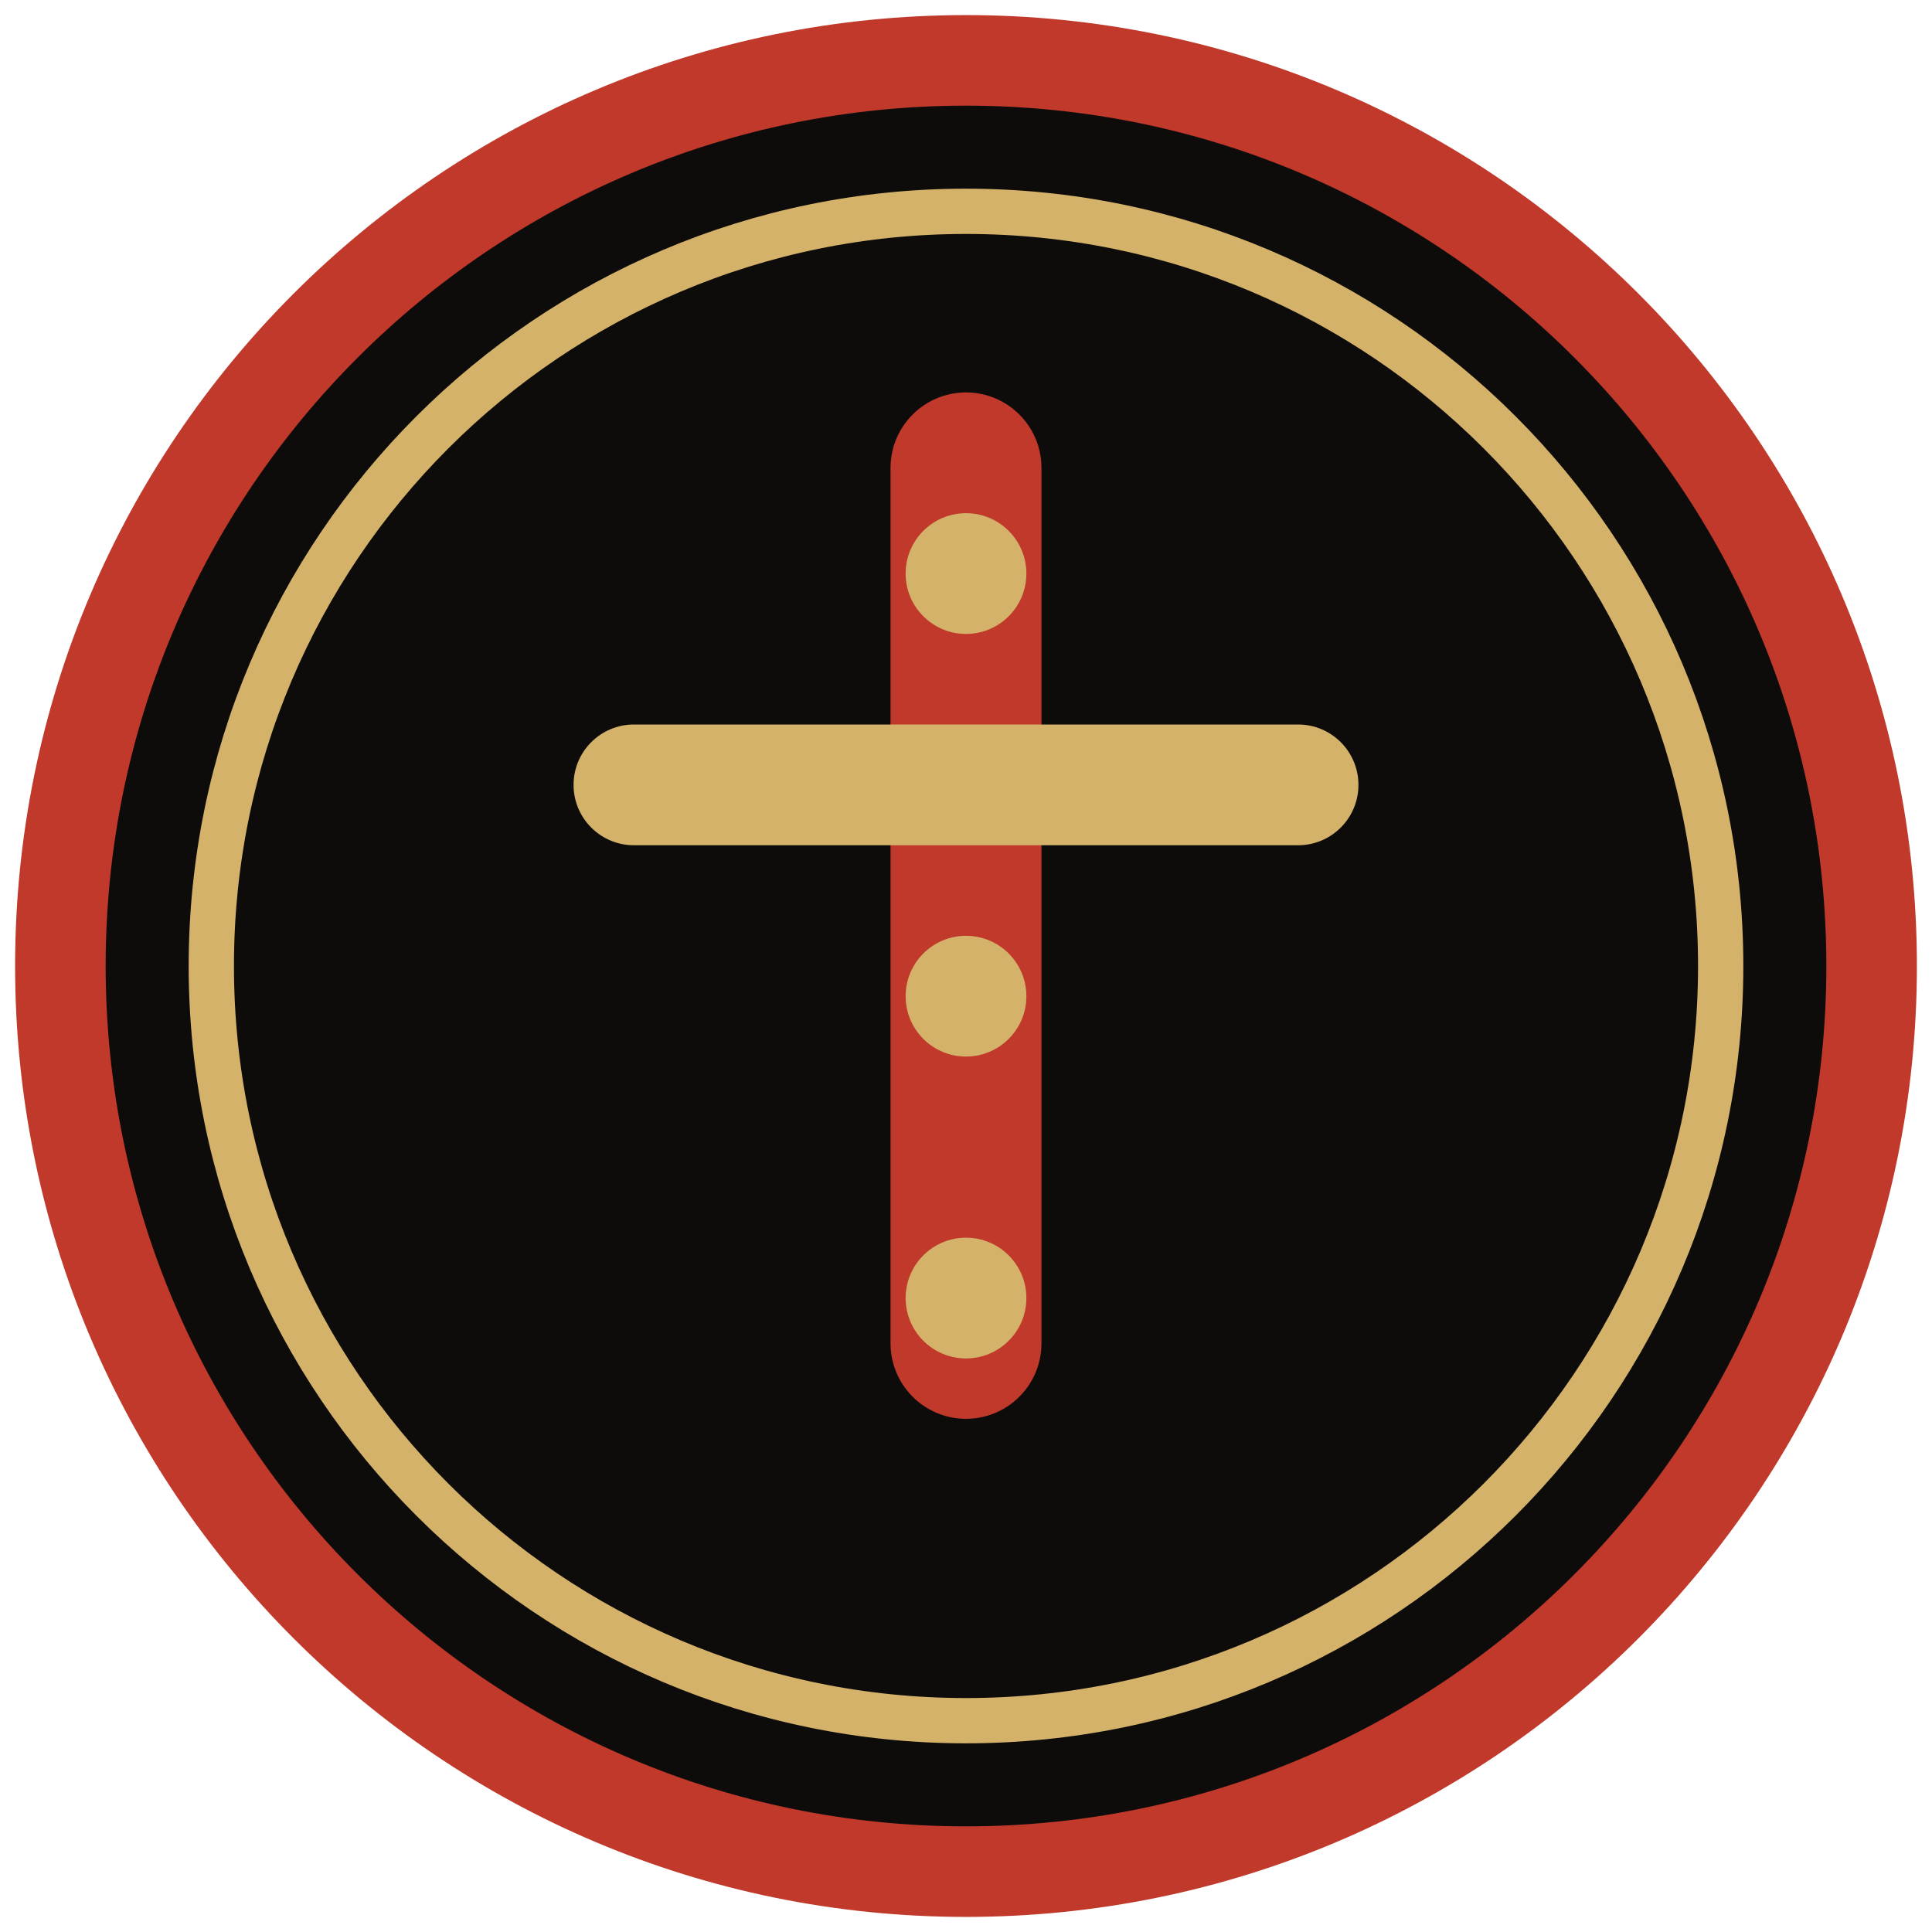
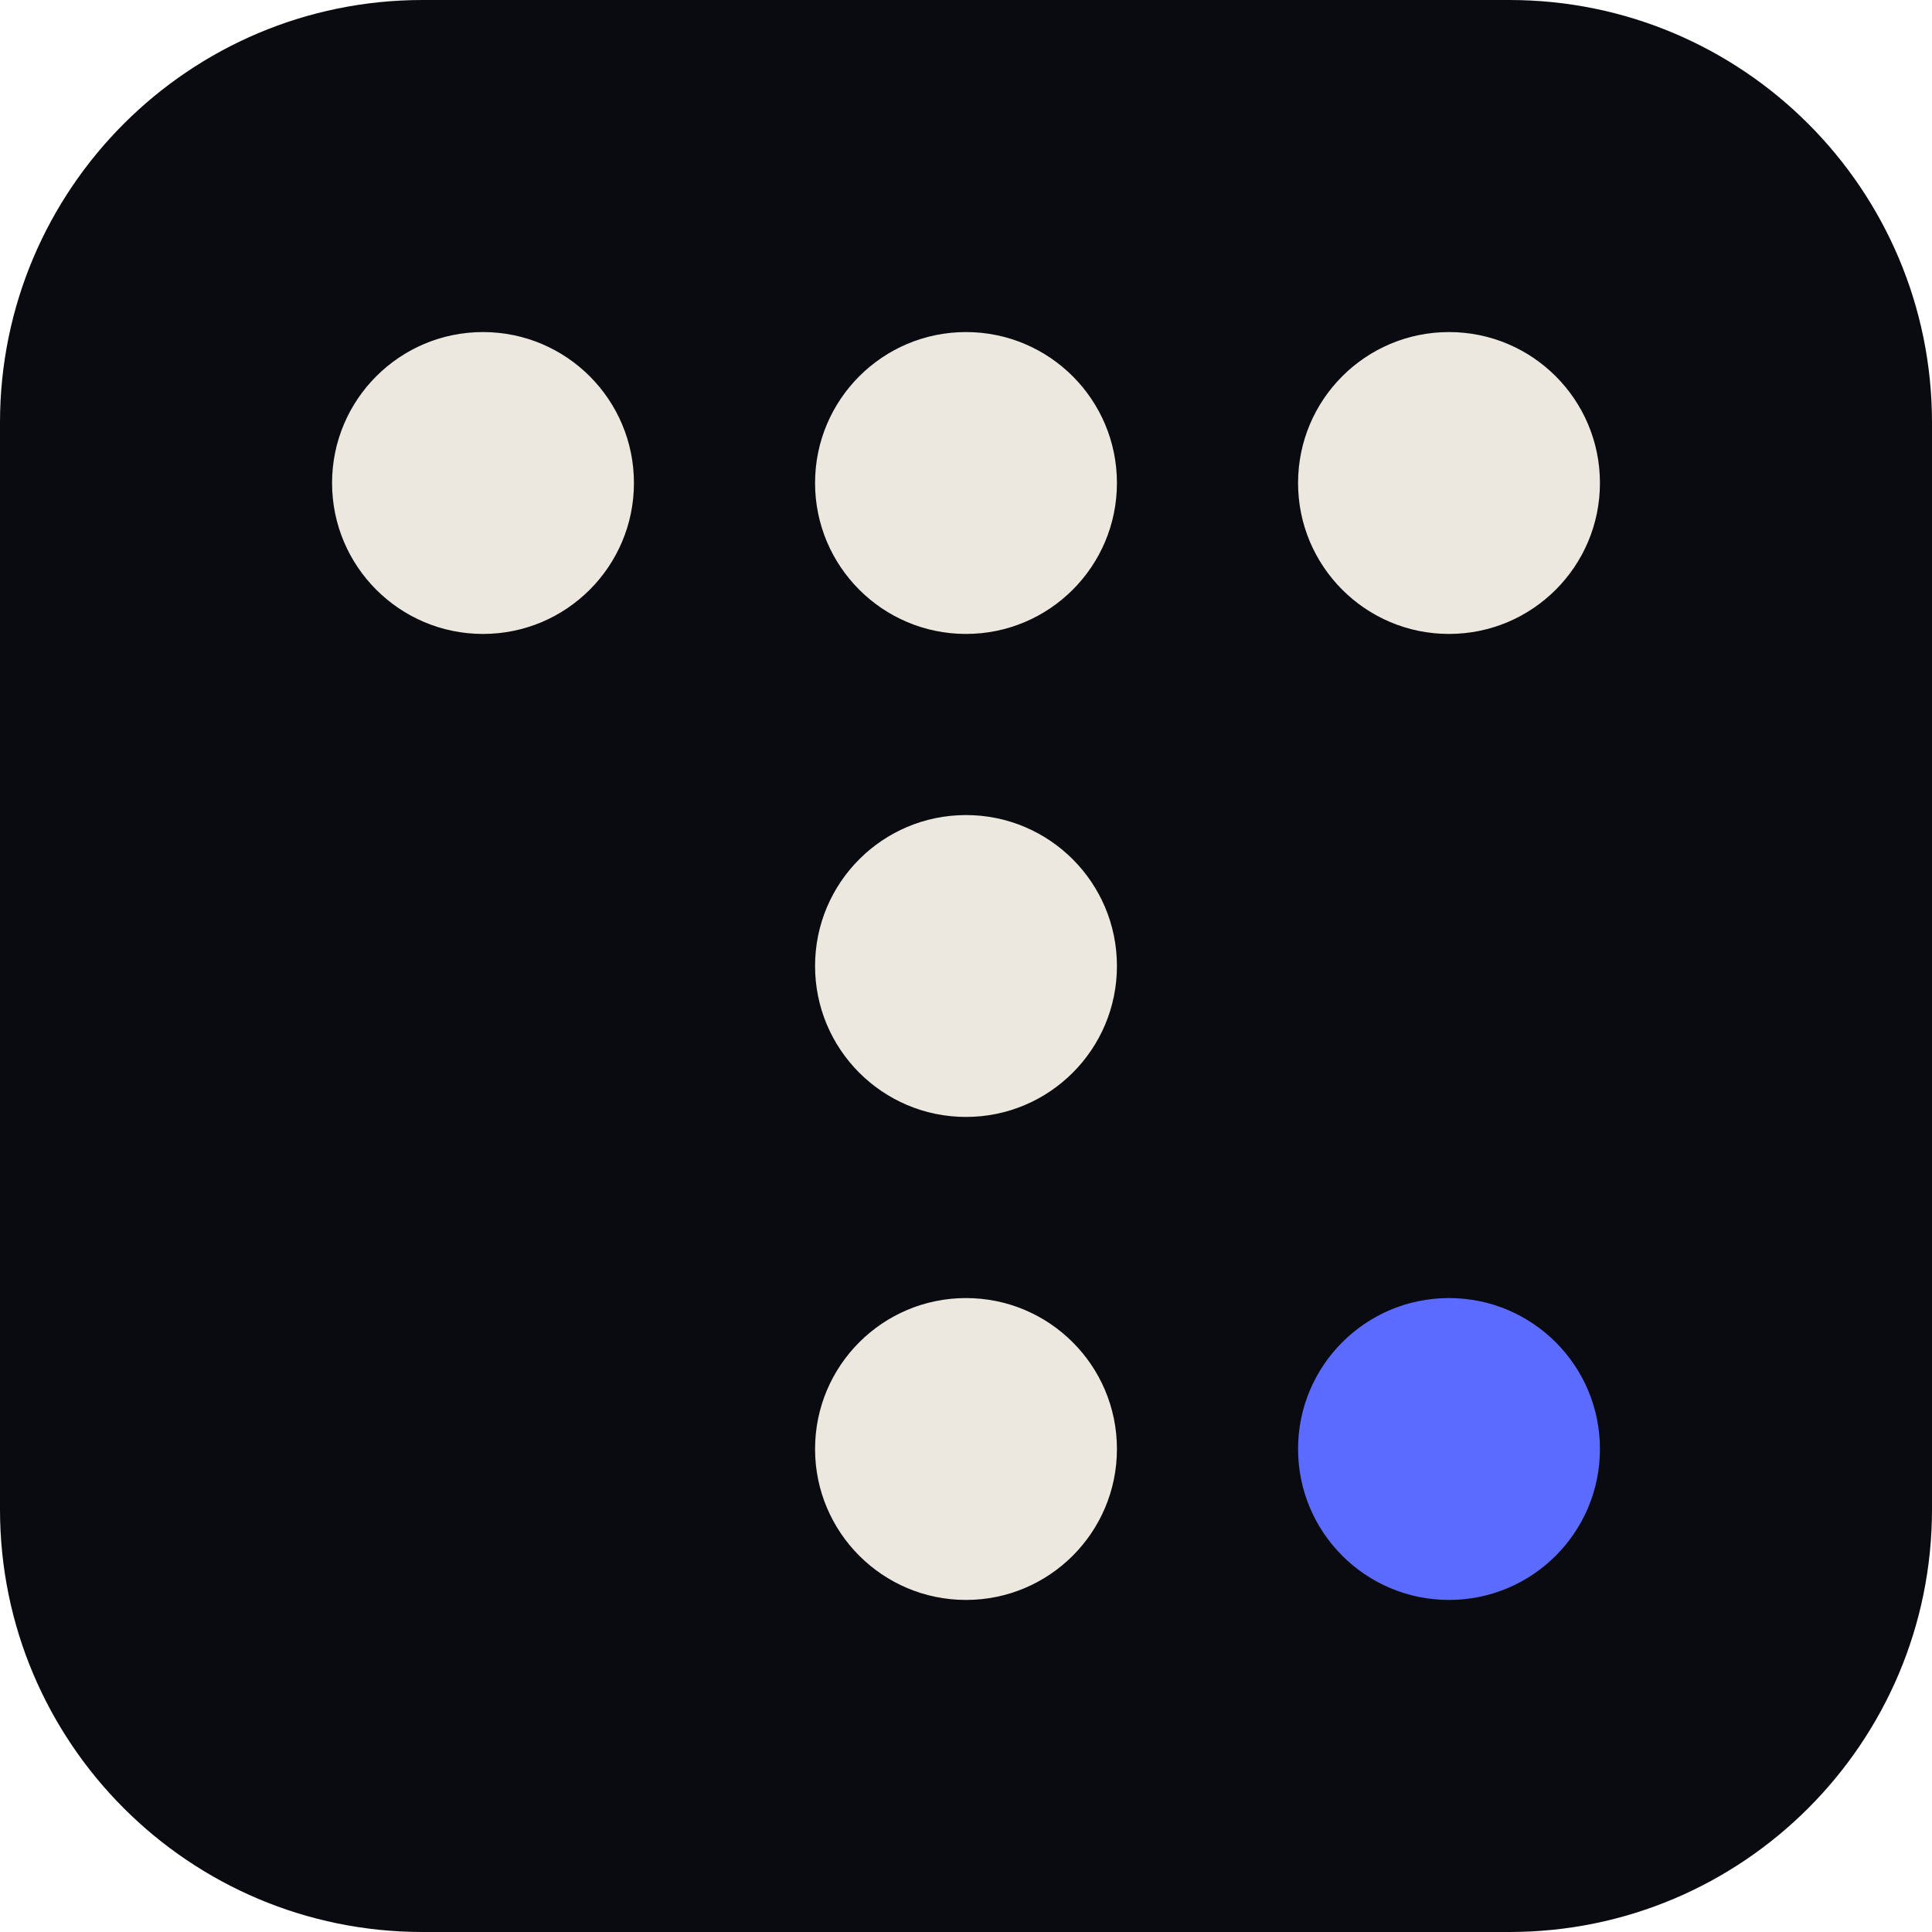
<svg xmlns="http://www.w3.org/2000/svg" viewBox="0 0 64 64">
-   <circle cx="32" cy="32" r="30" fill="#0e0c0b" stroke="#c0392b" stroke-width="3" />
-   <circle cx="32" cy="32" r="25" fill="none" stroke="#d4b26a" stroke-width="1.5" />
-   <rect x="29.5" y="13" width="5" height="34" rx="2.5" fill="#c0392b" />
-   <rect x="19" y="24" width="26" height="4" rx="2" fill="#d4b26a" />
-   <circle cx="32" cy="19" r="2" fill="#d4b26a" />
-   <circle cx="32" cy="33" r="2" fill="#d4b26a" />
-   <circle cx="32" cy="43" r="2" fill="#d4b26a" />
+   <rect width="64" height="64" rx="14" fill="#0a0b10" />
+   <g fill="#ece8df">
+     <circle cx="16" cy="16" r="5" />
+     <circle cx="32" cy="16" r="5" />
+     <circle cx="48" cy="16" r="5" />
+     <circle cx="32" cy="32" r="5" />
+     <circle cx="32" cy="48" r="5" />
+   </g>
+   <circle cx="48" cy="48" r="5" fill="#5b6bff" />
</svg>
